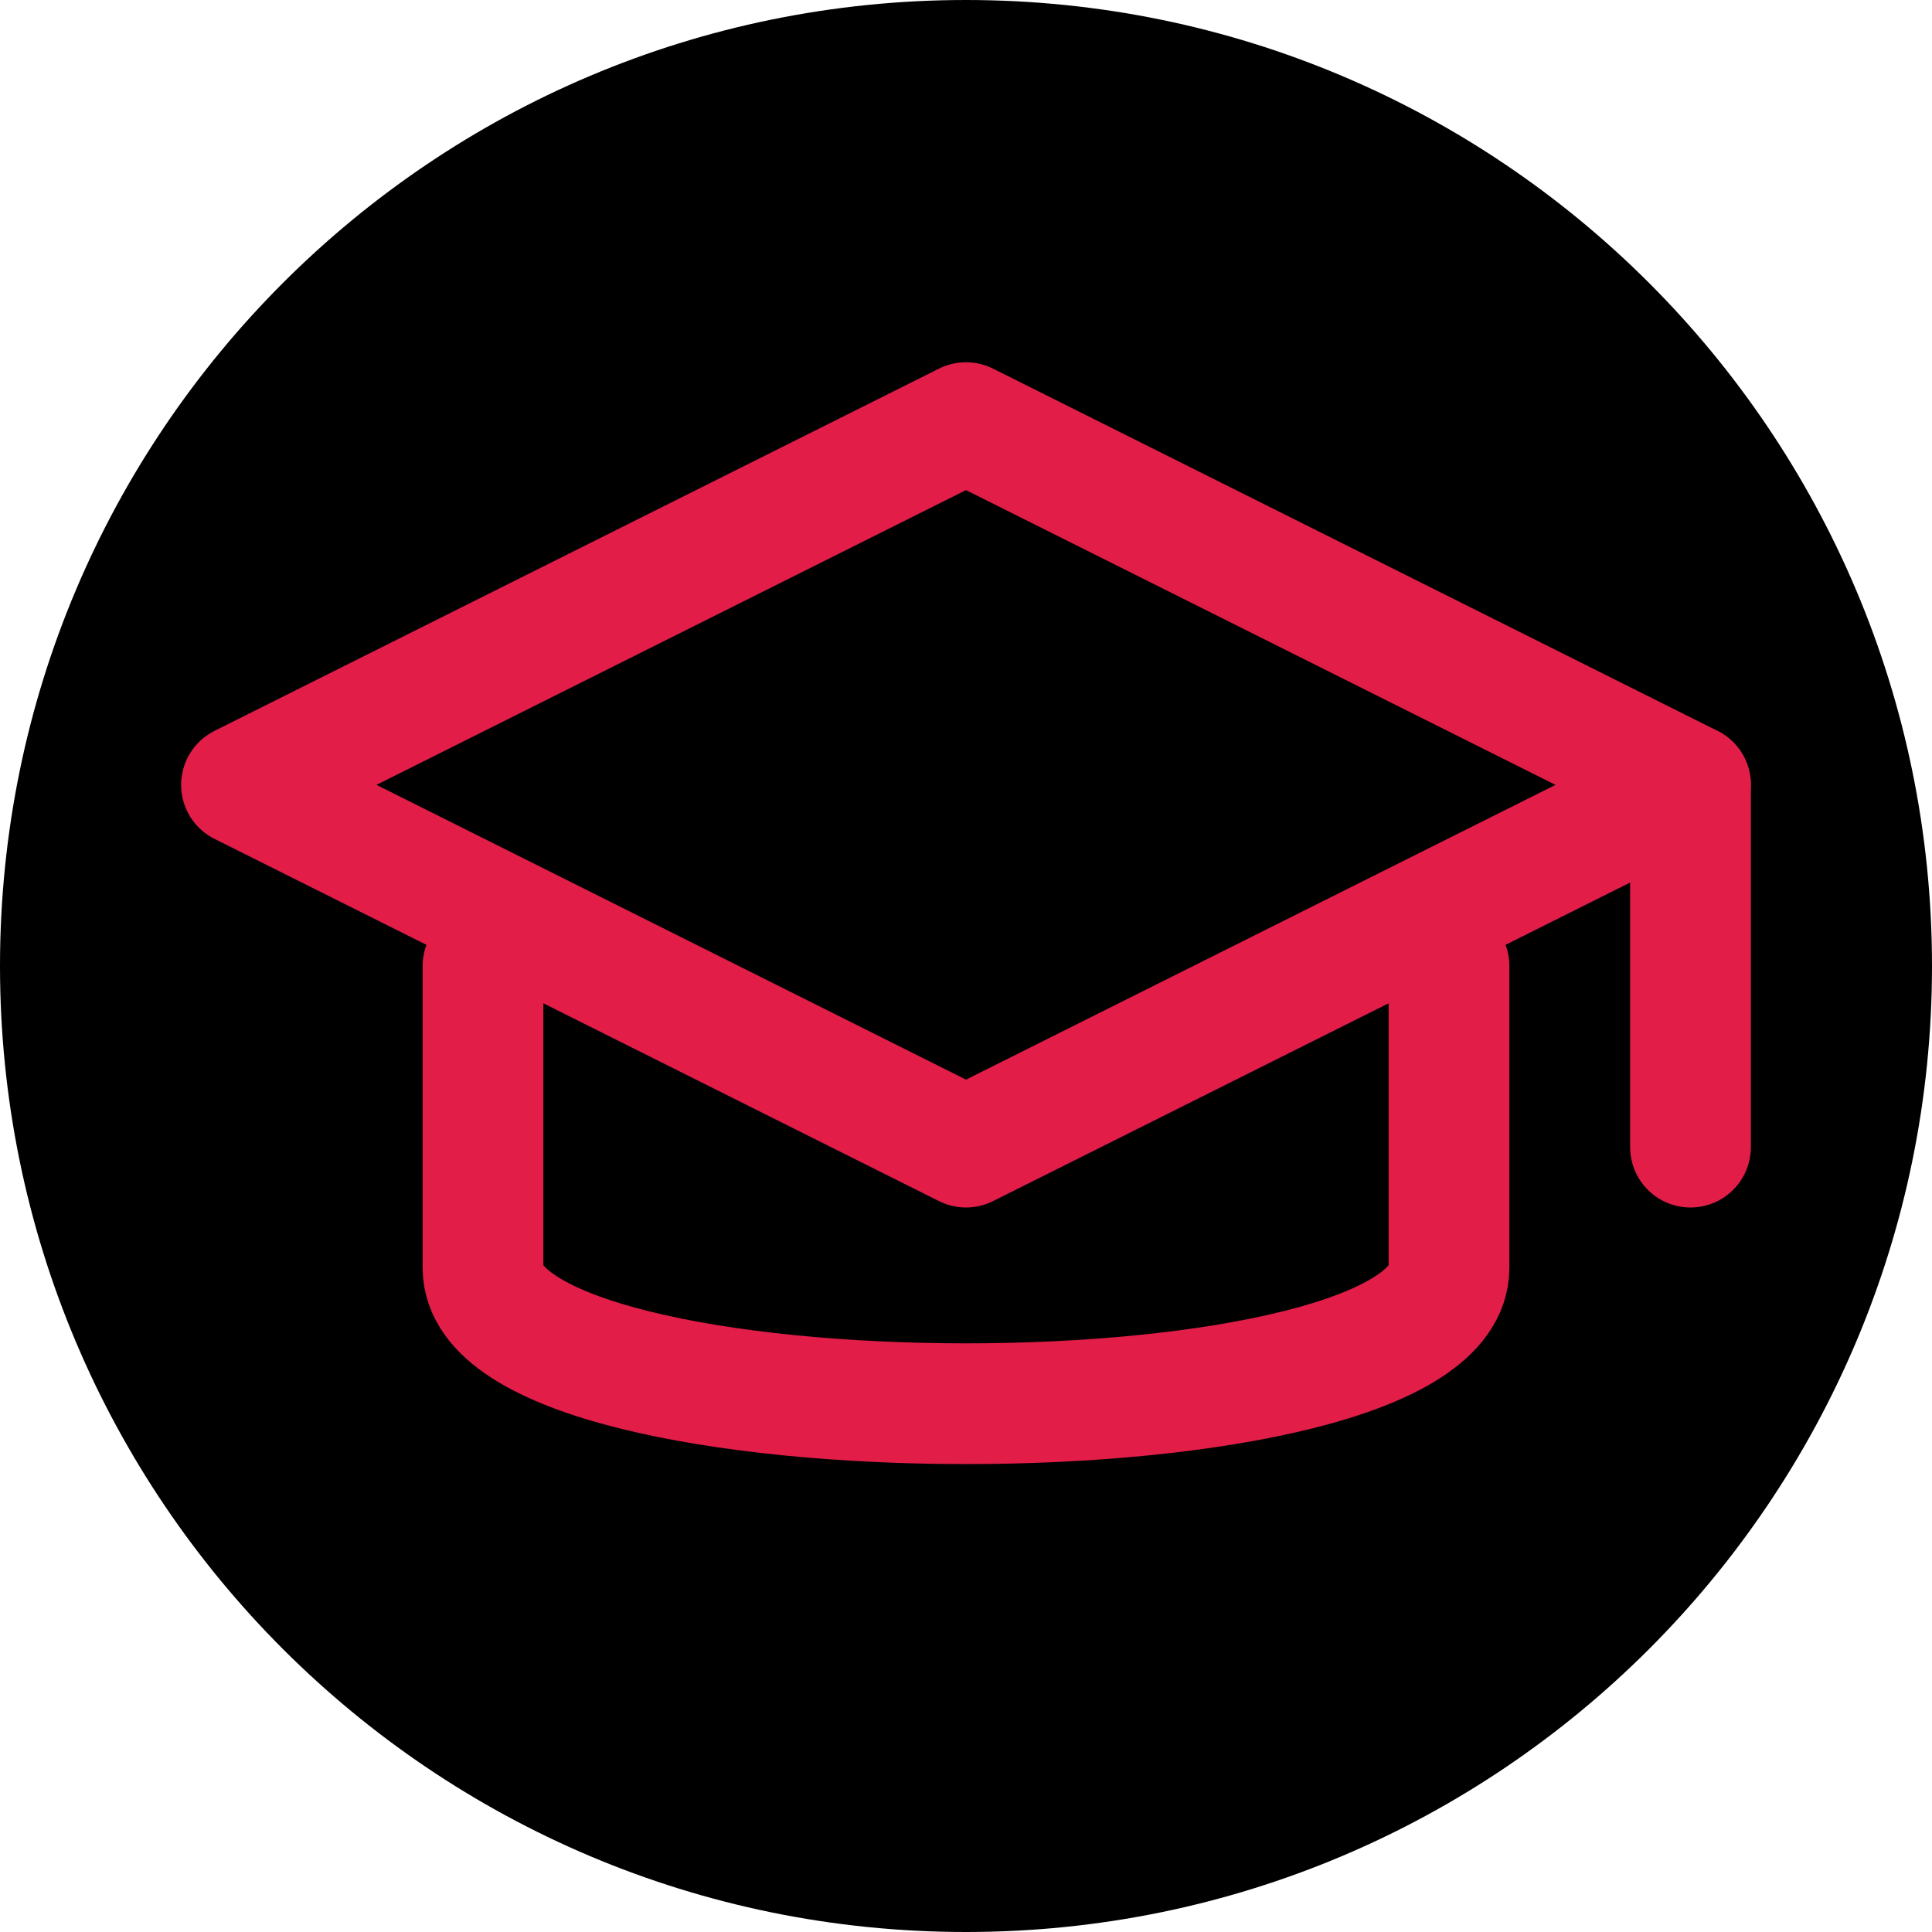
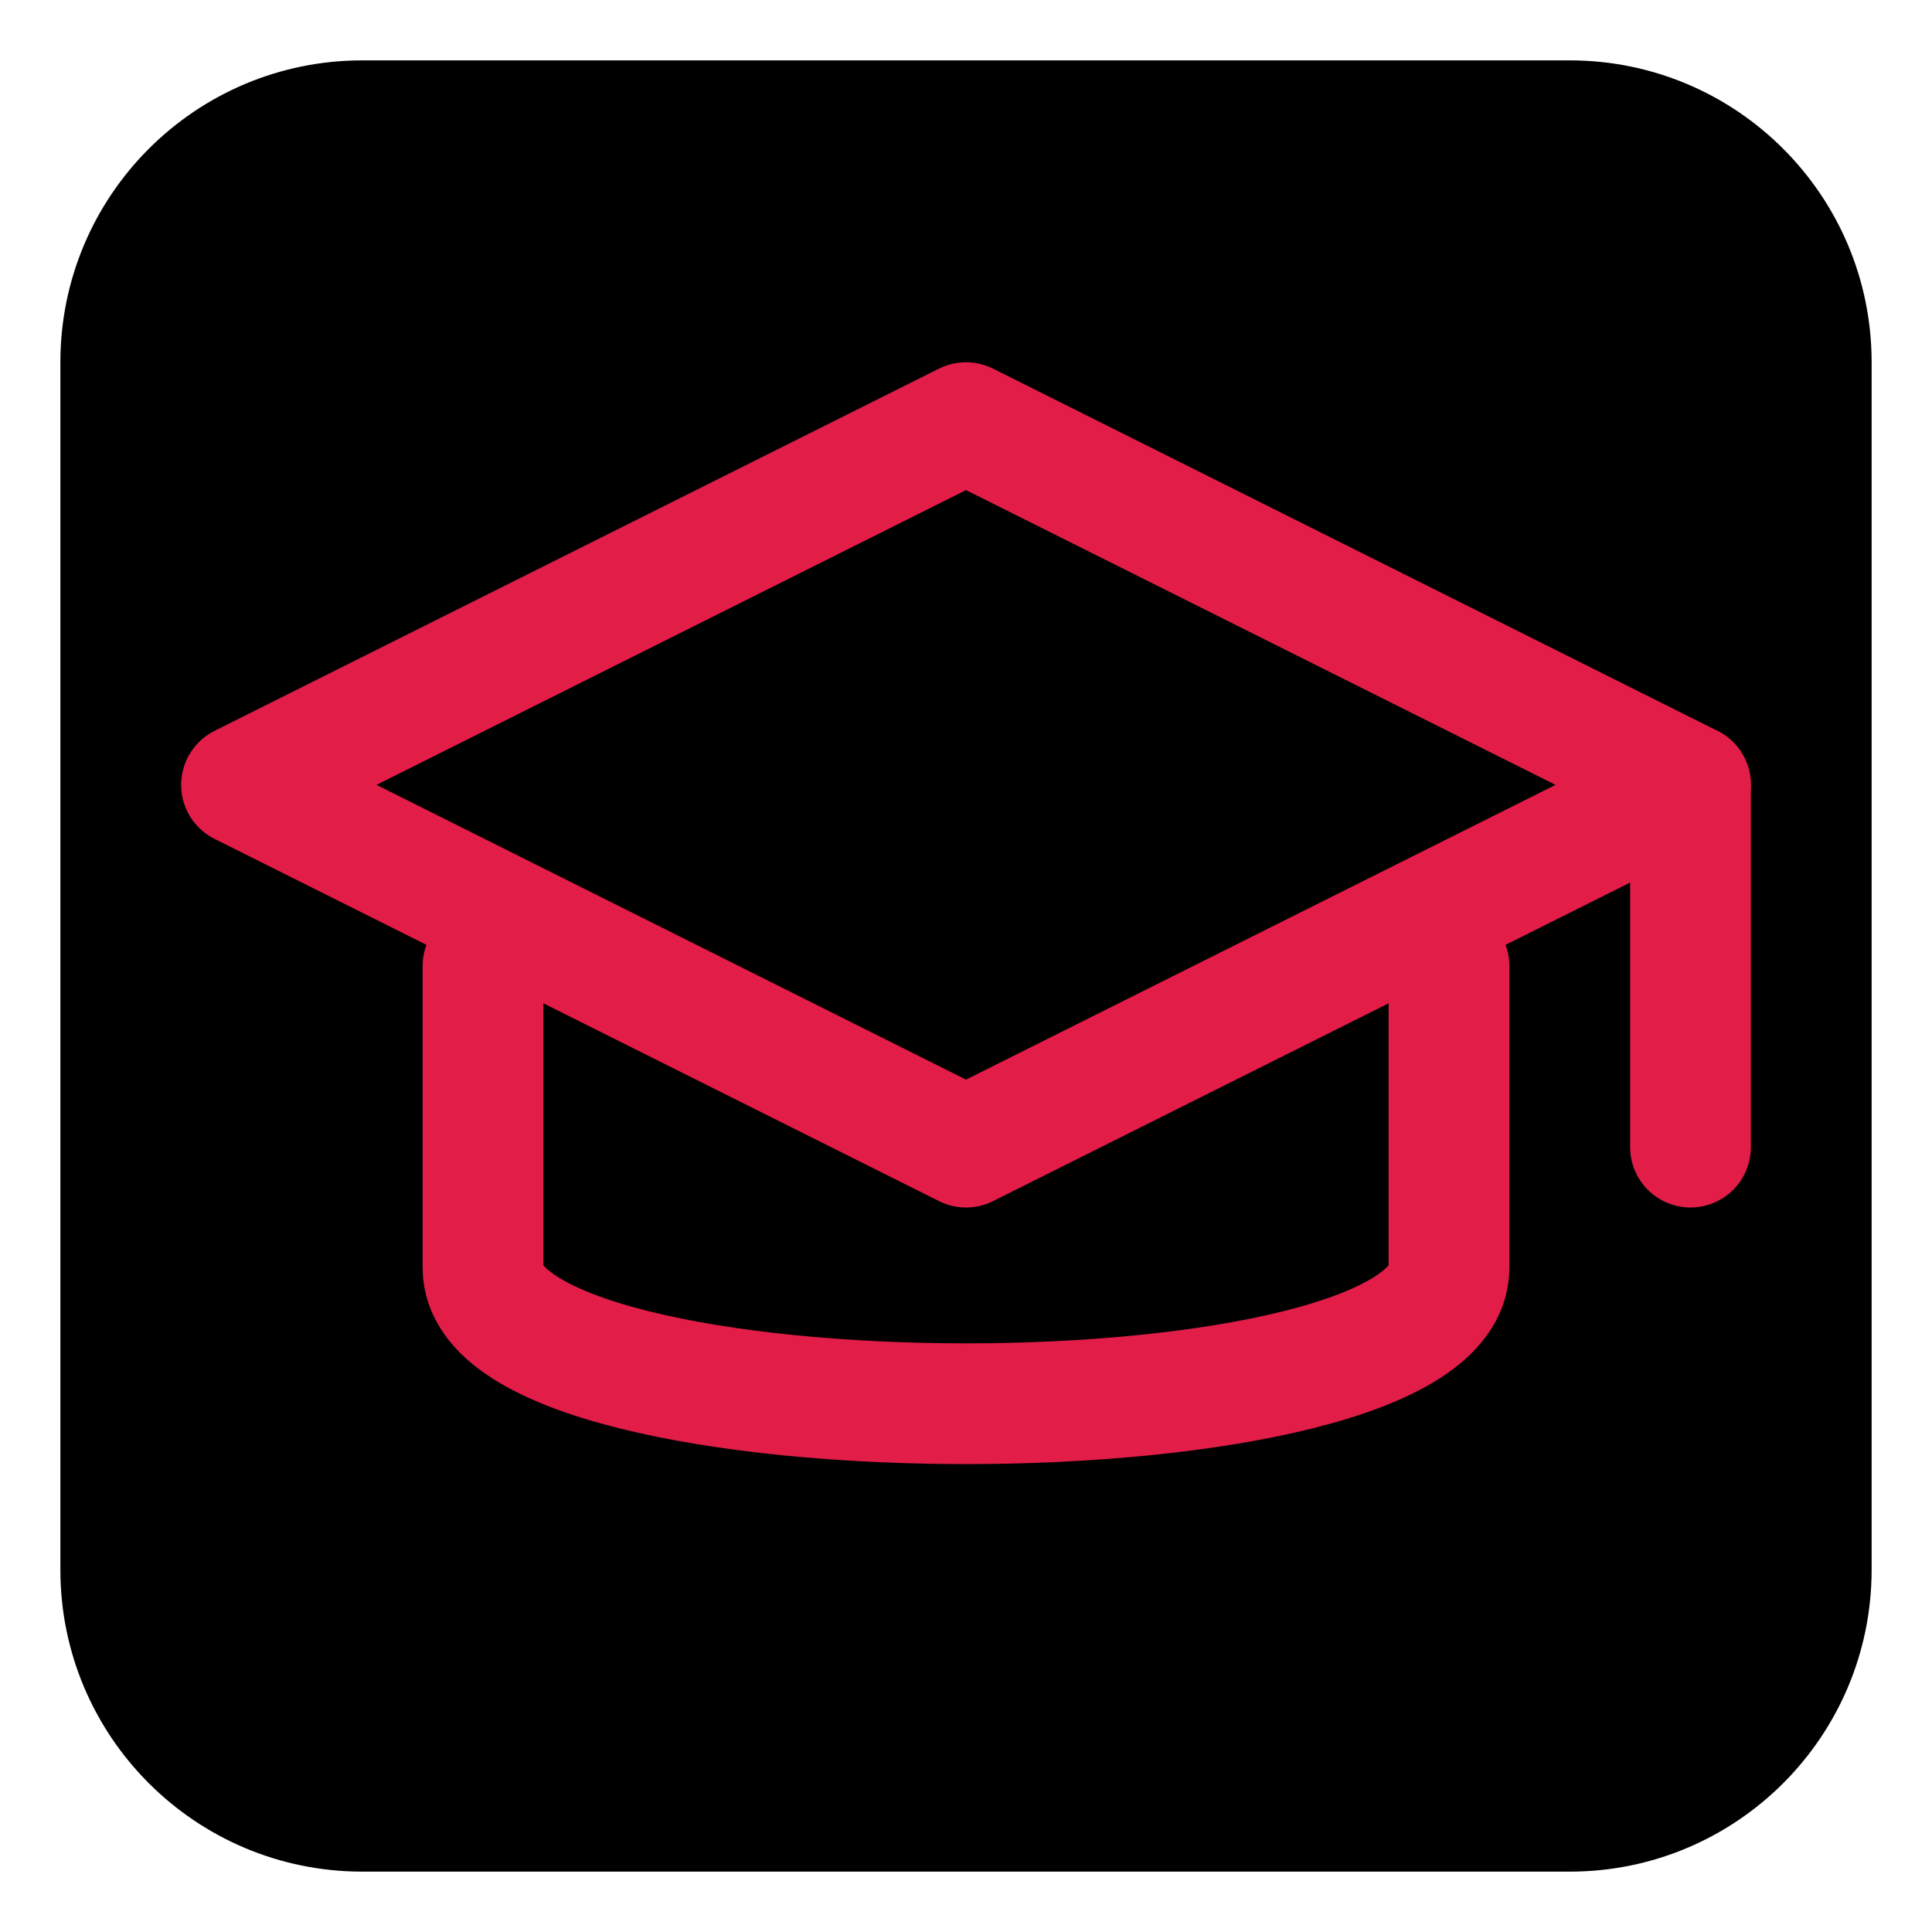
<svg xmlns="http://www.w3.org/2000/svg" viewBox="0 0 64 64">
-   <circle cx="32" cy="32" r="32" fill="#000000" />
+   <rect x="2" y="2" width="60" height="60" rx="10" ry="10" fill="#000000" />
  <path d="M32 14L8 26l24 12 24-12-24-12Z" fill="none" stroke="#e11d48" stroke-width="4" stroke-linejoin="round" />
  <path d="M16 32v10c0 6 32 6 32 0V32" fill="none" stroke="#e11d48" stroke-width="4" stroke-linecap="round" stroke-linejoin="round" />
  <path d="M56 26v12" fill="none" stroke="#e11d48" stroke-width="4" stroke-linecap="round" />
</svg>
